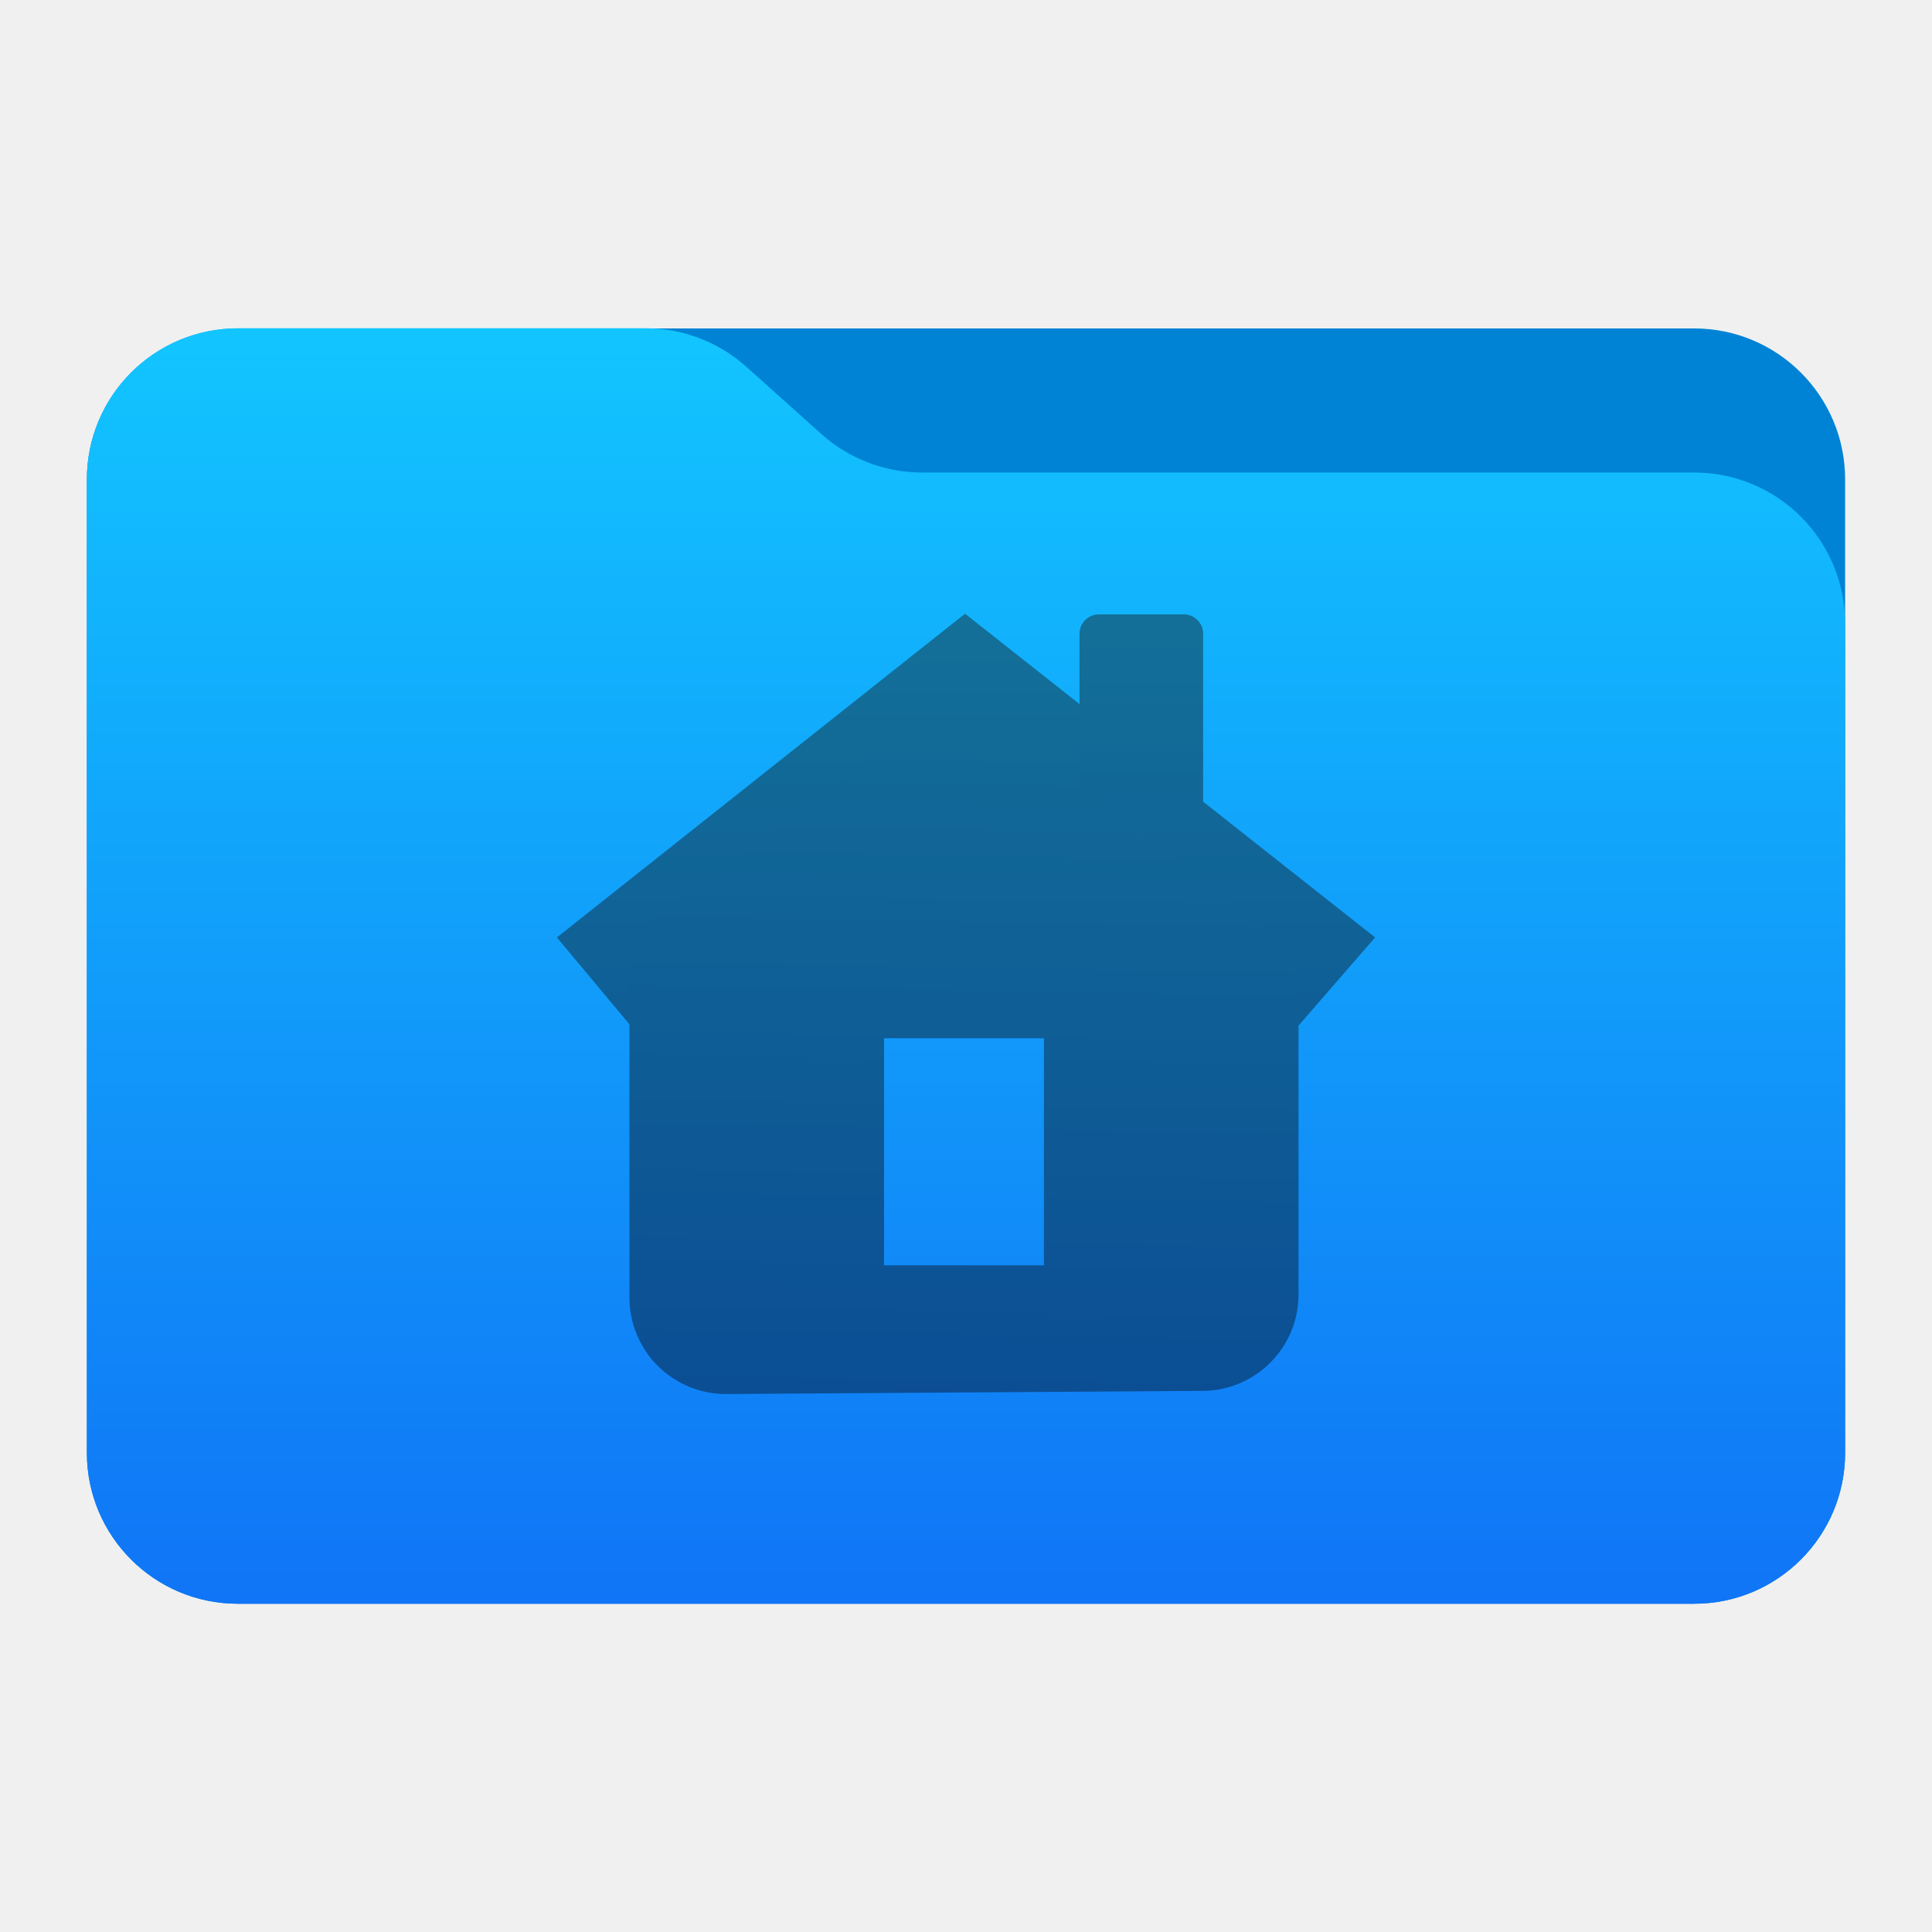
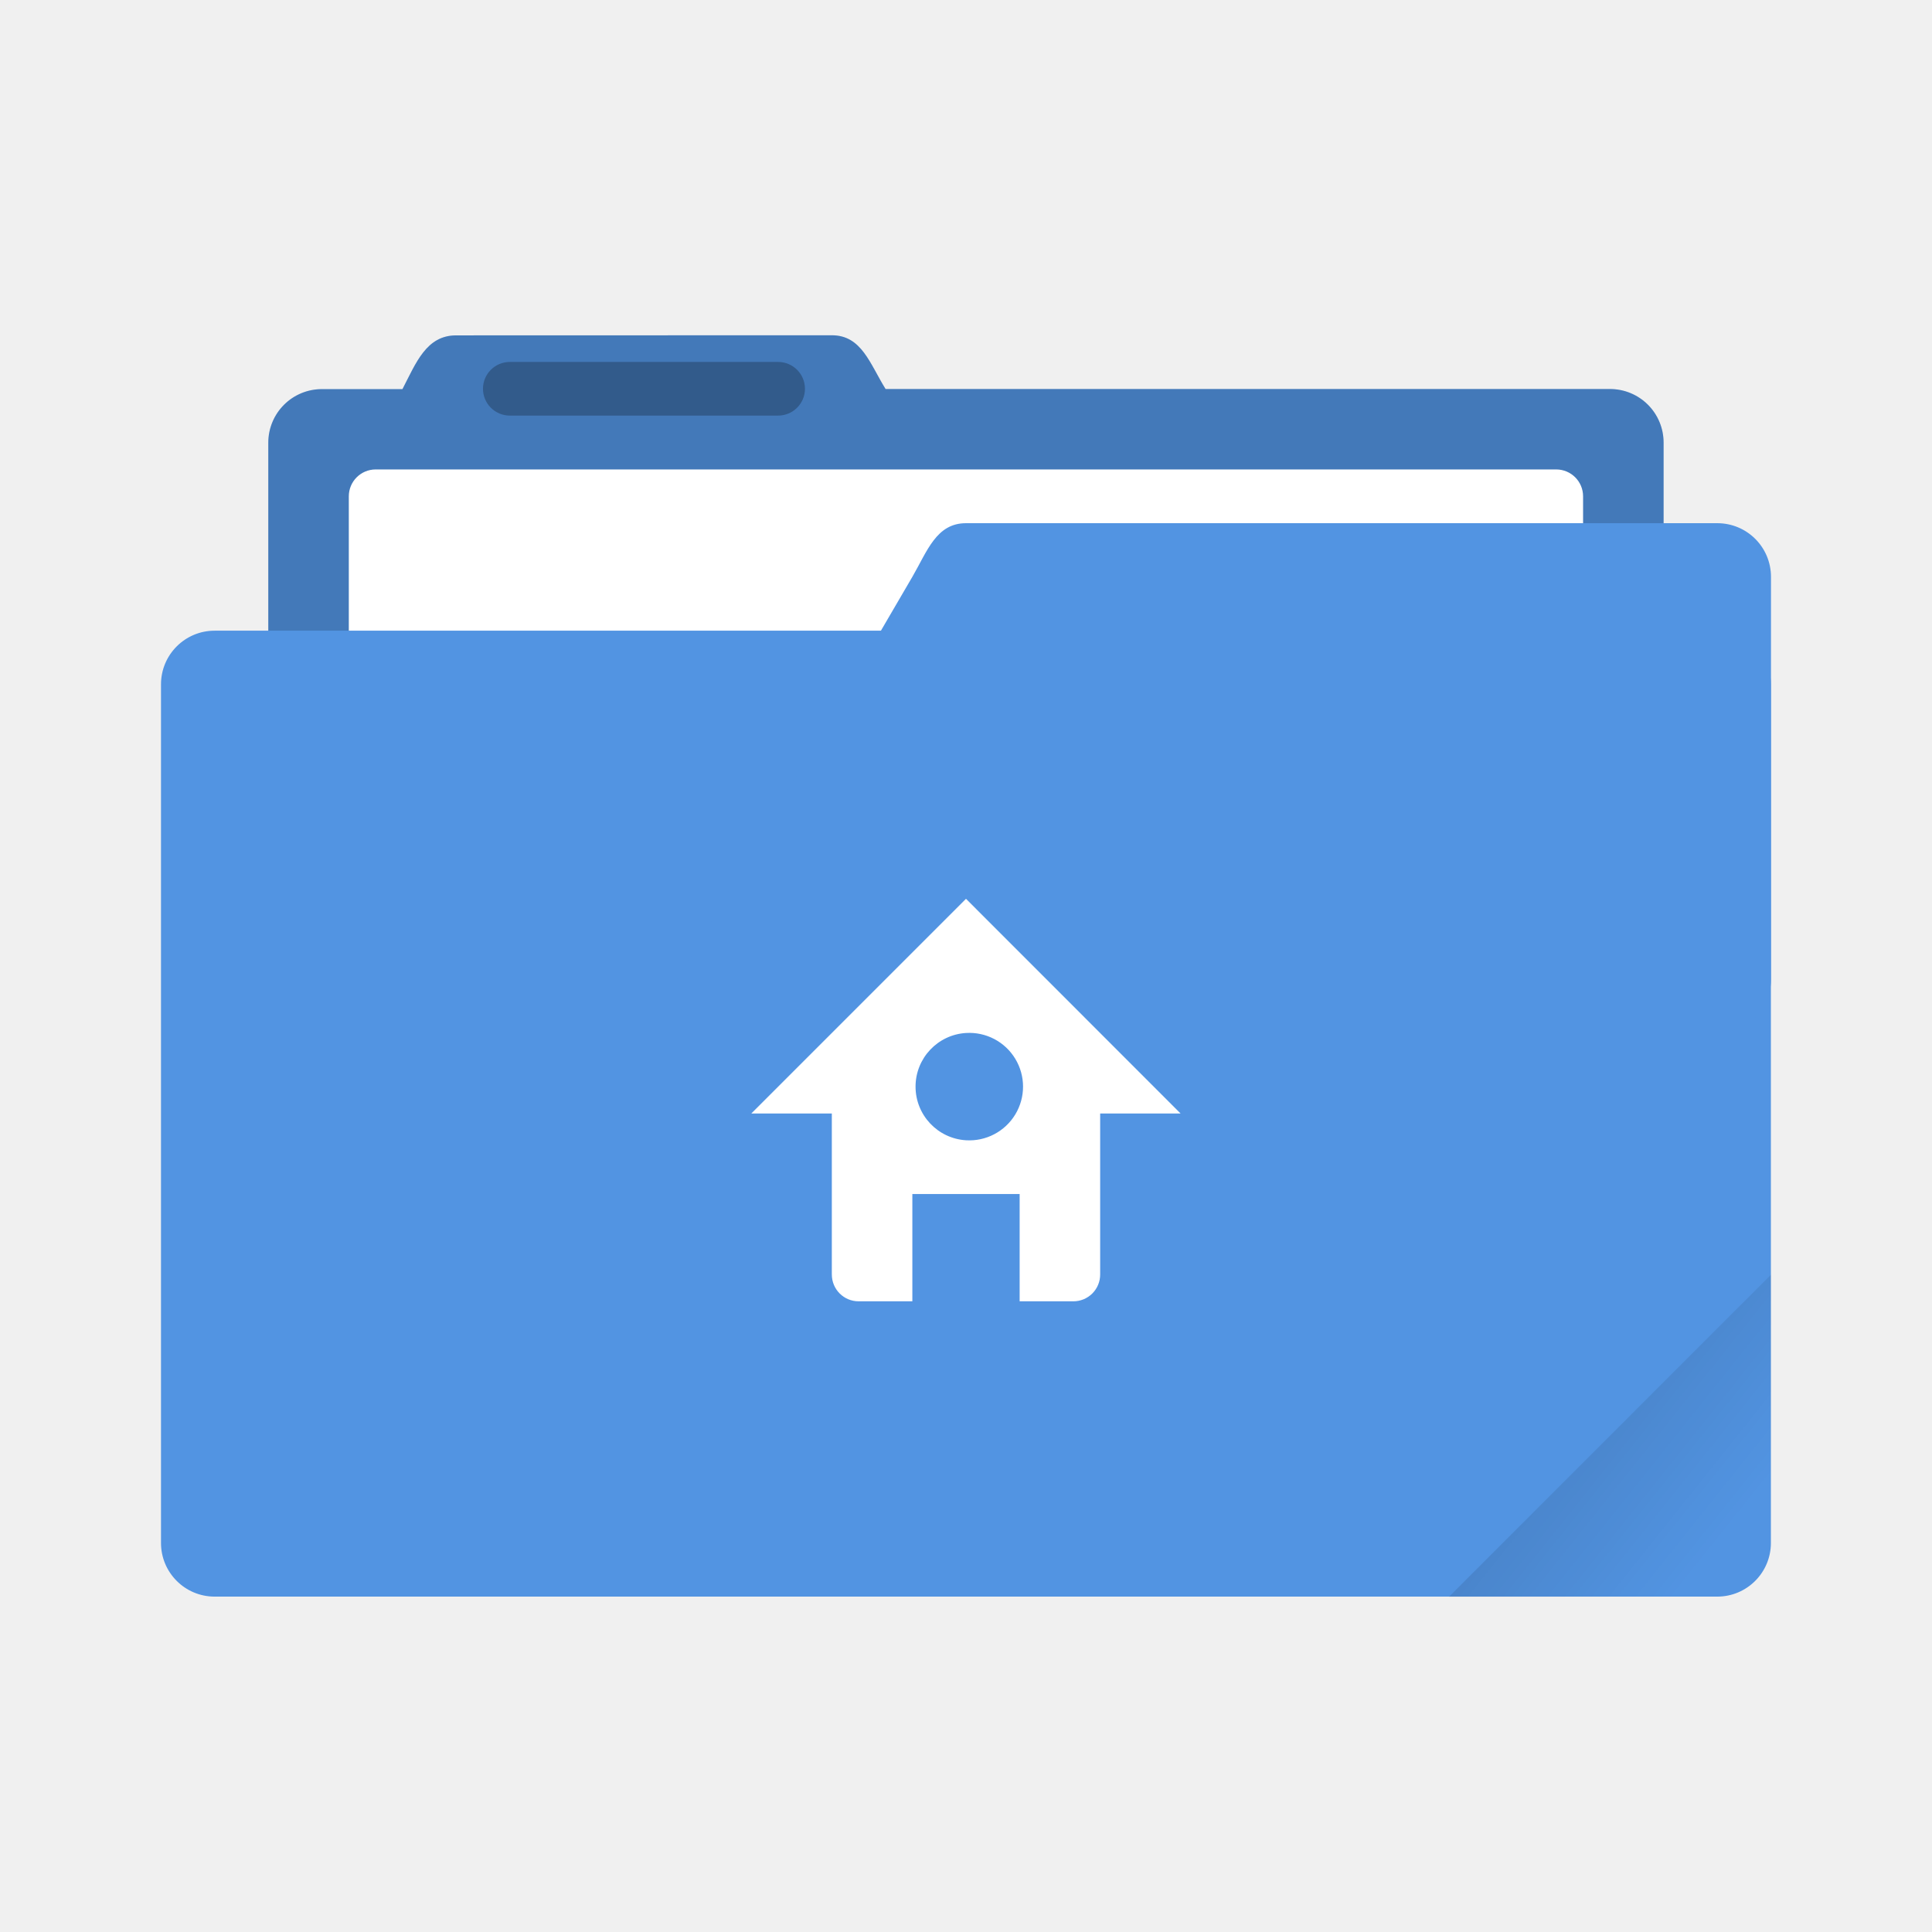
- <svg xmlns="http://www.w3.org/2000/svg" style="clip-rule:evenodd;fill-rule:evenodd;stroke-linejoin:round;stroke-miterlimit:2" version="1.1" viewBox="0 0 64 64">
-   <path d="m61.122 15.88c0-2.762-2.239-5-5-5h-48.244c-2.761 0-5 2.238-5 5v32.246c0 2.761 2.239 5 5 5h48.244c2.761 0 5-2.239 5-5v-32.246z" style="fill:#0083d5" />
-   <path d="m61.122 20.652c0-1.326-0.527-2.598-1.465-3.536-0.938-0.937-2.209-1.464-3.535-1.464h-25.58c-1.232 0-2.42-0.455-3.337-1.277-0.768-0.689-1.713-1.535-2.481-2.224-0.917-0.822-2.105-1.277-3.337-1.277h-13.509c-1.326 0-2.597 0.527-3.535 1.465-0.938 0.937-1.465 2.209-1.465 3.535v32.252c0 2.761 2.239 5 5 5h48.244c2.761 0 5-2.239 5-5v-27.474z" style="fill:url(#_Linear1)" />
-   <path d="m18.448 31.054l2.403 2.877 11.056-8.883 11.108 8.927 2.537-2.921-13.584-10.724-13.52 10.724z" style="fill:url(#_Linear2)" />
-   <path d="m39.855 20.994c0-0.355-0.287-0.642-0.641-0.642h-2.812c-0.354 0-0.641 0.287-0.641 0.642v5.758h4.094v-5.758z" style="fill:url(#_Linear3)" />
-   <path d="m20.851 42.985c0 0.851 0.34 1.666 0.943 2.266 0.604 0.6 1.422 0.934 2.273 0.928 4.218-0.028 11.577-0.076 15.775-0.104 1.756-0.011 3.173-1.438 3.173-3.194v-11.291l-11.047-8.723-11.117 8.187v11.931zm13.73-8.592h-5.296v7.521h5.296v-7.521z" style="fill:url(#_Linear4)" />
-   <defs>
-     <linearGradient id="_Linear1" x2="1" gradientTransform="matrix(2.31885e-15,-41.6338,37.8697,2.54933e-15,33.3576,52.7218)" gradientUnits="userSpaceOnUse">
-       <stop style="stop-color:#1075f6" offset="0" />
-       <stop style="stop-color:#12c5ff" offset="1" />
-     </linearGradient>
-     <linearGradient id="_Linear2" x2="1" gradientTransform="matrix(-.0931097 25.7244 -25.7244 -.0931097 32 20.33)" gradientUnits="userSpaceOnUse">
-       <stop style="stop-color:#137098" offset="0" />
-       <stop style="stop-color:#0b4e94" offset="1" />
-     </linearGradient>
-     <linearGradient id="_Linear3" x2="1" gradientTransform="matrix(1.61143e-15,26.3166,-26.3166,1.61143e-15,37.808,19.8626)" gradientUnits="userSpaceOnUse">
-       <stop style="stop-color:#137098" offset="0" />
-       <stop style="stop-color:#0b4e94" offset="1" />
-     </linearGradient>
-     <linearGradient id="_Linear4" x2="1" gradientTransform="matrix(-.329696 25.7244 -25.7244 -.329696 31.9069 20.33)" gradientUnits="userSpaceOnUse">
-       <stop style="stop-color:#137098" offset="0" />
-       <stop style="stop-color:#0b4e94" offset="1" />
+ <svg xmlns="http://www.w3.org/2000/svg" width="240" height="240" version="1.1" viewBox="0 0 63.499 63.499" id="svg27">
+   <defs id="defs7">
+     <linearGradient id="a" x1="-197.1" x2="-196.91" y1="217.68" y2="219.37" gradientTransform="rotate(-45,-281.8602,-116.7471)" gradientUnits="userSpaceOnUse">
+       <stop offset="0" id="stop2" />
+       <stop stop-opacity="0" offset="1" id="stop4" />
    </linearGradient>
  </defs>
+   <g id="g847" transform="matrix(3.333058,0,0,3.333058,3.528375,-152.1094)">
+     <g id="g23" transform="translate(0,-233.5043)">
+       <path style="fill:#5294e2;paint-order:markers stroke fill" id="path9" d="m 3.44,282.448 c -0.294,0 -0.395,0.269 -0.53,0.53 H 2.117 a 0.528,0.528 0 0 0 -0.53,0.528 v 5.292 c 0,0.293 0.237,0.53 0.53,0.53 h 12.7 c 0.293,0 0.529,-0.237 0.529,-0.53 v -5.292 a 0.528,0.528 0 0 0 -0.53,-0.529 H 7.674 c -0.155,-0.249 -0.236,-0.53 -0.53,-0.53 z" />
+       <path style="opacity:0.18;paint-order:markers stroke fill" id="path11" d="m 3.44,282.448 c -0.294,0 -0.395,0.269 -0.53,0.53 H 2.117 a 0.528,0.528 0 0 0 -0.53,0.528 v 5.292 c 0,0.293 0.237,0.53 0.53,0.53 h 12.7 c 0.293,0 0.529,-0.237 0.529,-0.53 v -5.292 a 0.528,0.528 0 0 0 -0.53,-0.529 H 7.674 c -0.155,-0.249 -0.236,-0.53 -0.53,-0.53 z" />
+       <rect style="fill:#ffffff;paint-order:markers stroke fill" id="rect13" ry="0.265" height="5.027" width="12.171" y="283.77" x="2.381" />
+       <rect style="fill:#5294e2;paint-order:markers stroke fill" id="rect15" ry="0.529" height="9.525" width="15.875" y="285.36" x="0.529" />
+       <path style="fill:#5294e2;paint-order:markers stroke fill" id="path17" d="m 8.467,284.3 h 7.408 c 0.293,0 0.53,0.236 0.53,0.53 v 3.968 c 0,0.293 -0.237,0.529 -0.53,0.529 H 6.152 c -0.294,0 -0.677,-0.276 -0.53,-0.53 l 2.316,-3.968 C 8.085,284.576 8.174,284.3 8.467,284.3 Z" />
+       <rect style="opacity:0.25;paint-order:stroke markers fill" id="rect19" ry="0.265" height="0.529" width="3.175" y="282.71" x="3.704" />
+       <path style="fill:#ffffff;paint-order:stroke markers fill" id="path21" d="m 8.467,288.004 -2.117,2.117 h 0.794 v 1.587 c 0,0.147 0.118,0.265 0.264,0.265 h 0.53 v -1.058 h 1.058 v 1.058 h 0.529 a 0.264,0.264 0 0 0 0.265,-0.265 v -1.587 h 0.793 z m 0,1.323 a 0.53,0.53 0 1 1 0,1.058 0.53,0.53 0 0 1 0,-1.058 z" />
+     </g>
+     <path id="path25" style="opacity:0.1;fill:url(#a);paint-order:stroke markers fill" d="m 16.404,58.207 -3.174,3.175 h 2.646 c 0.293,0 0.529,-0.236 0.529,-0.529 z" />
+   </g>
</svg>
